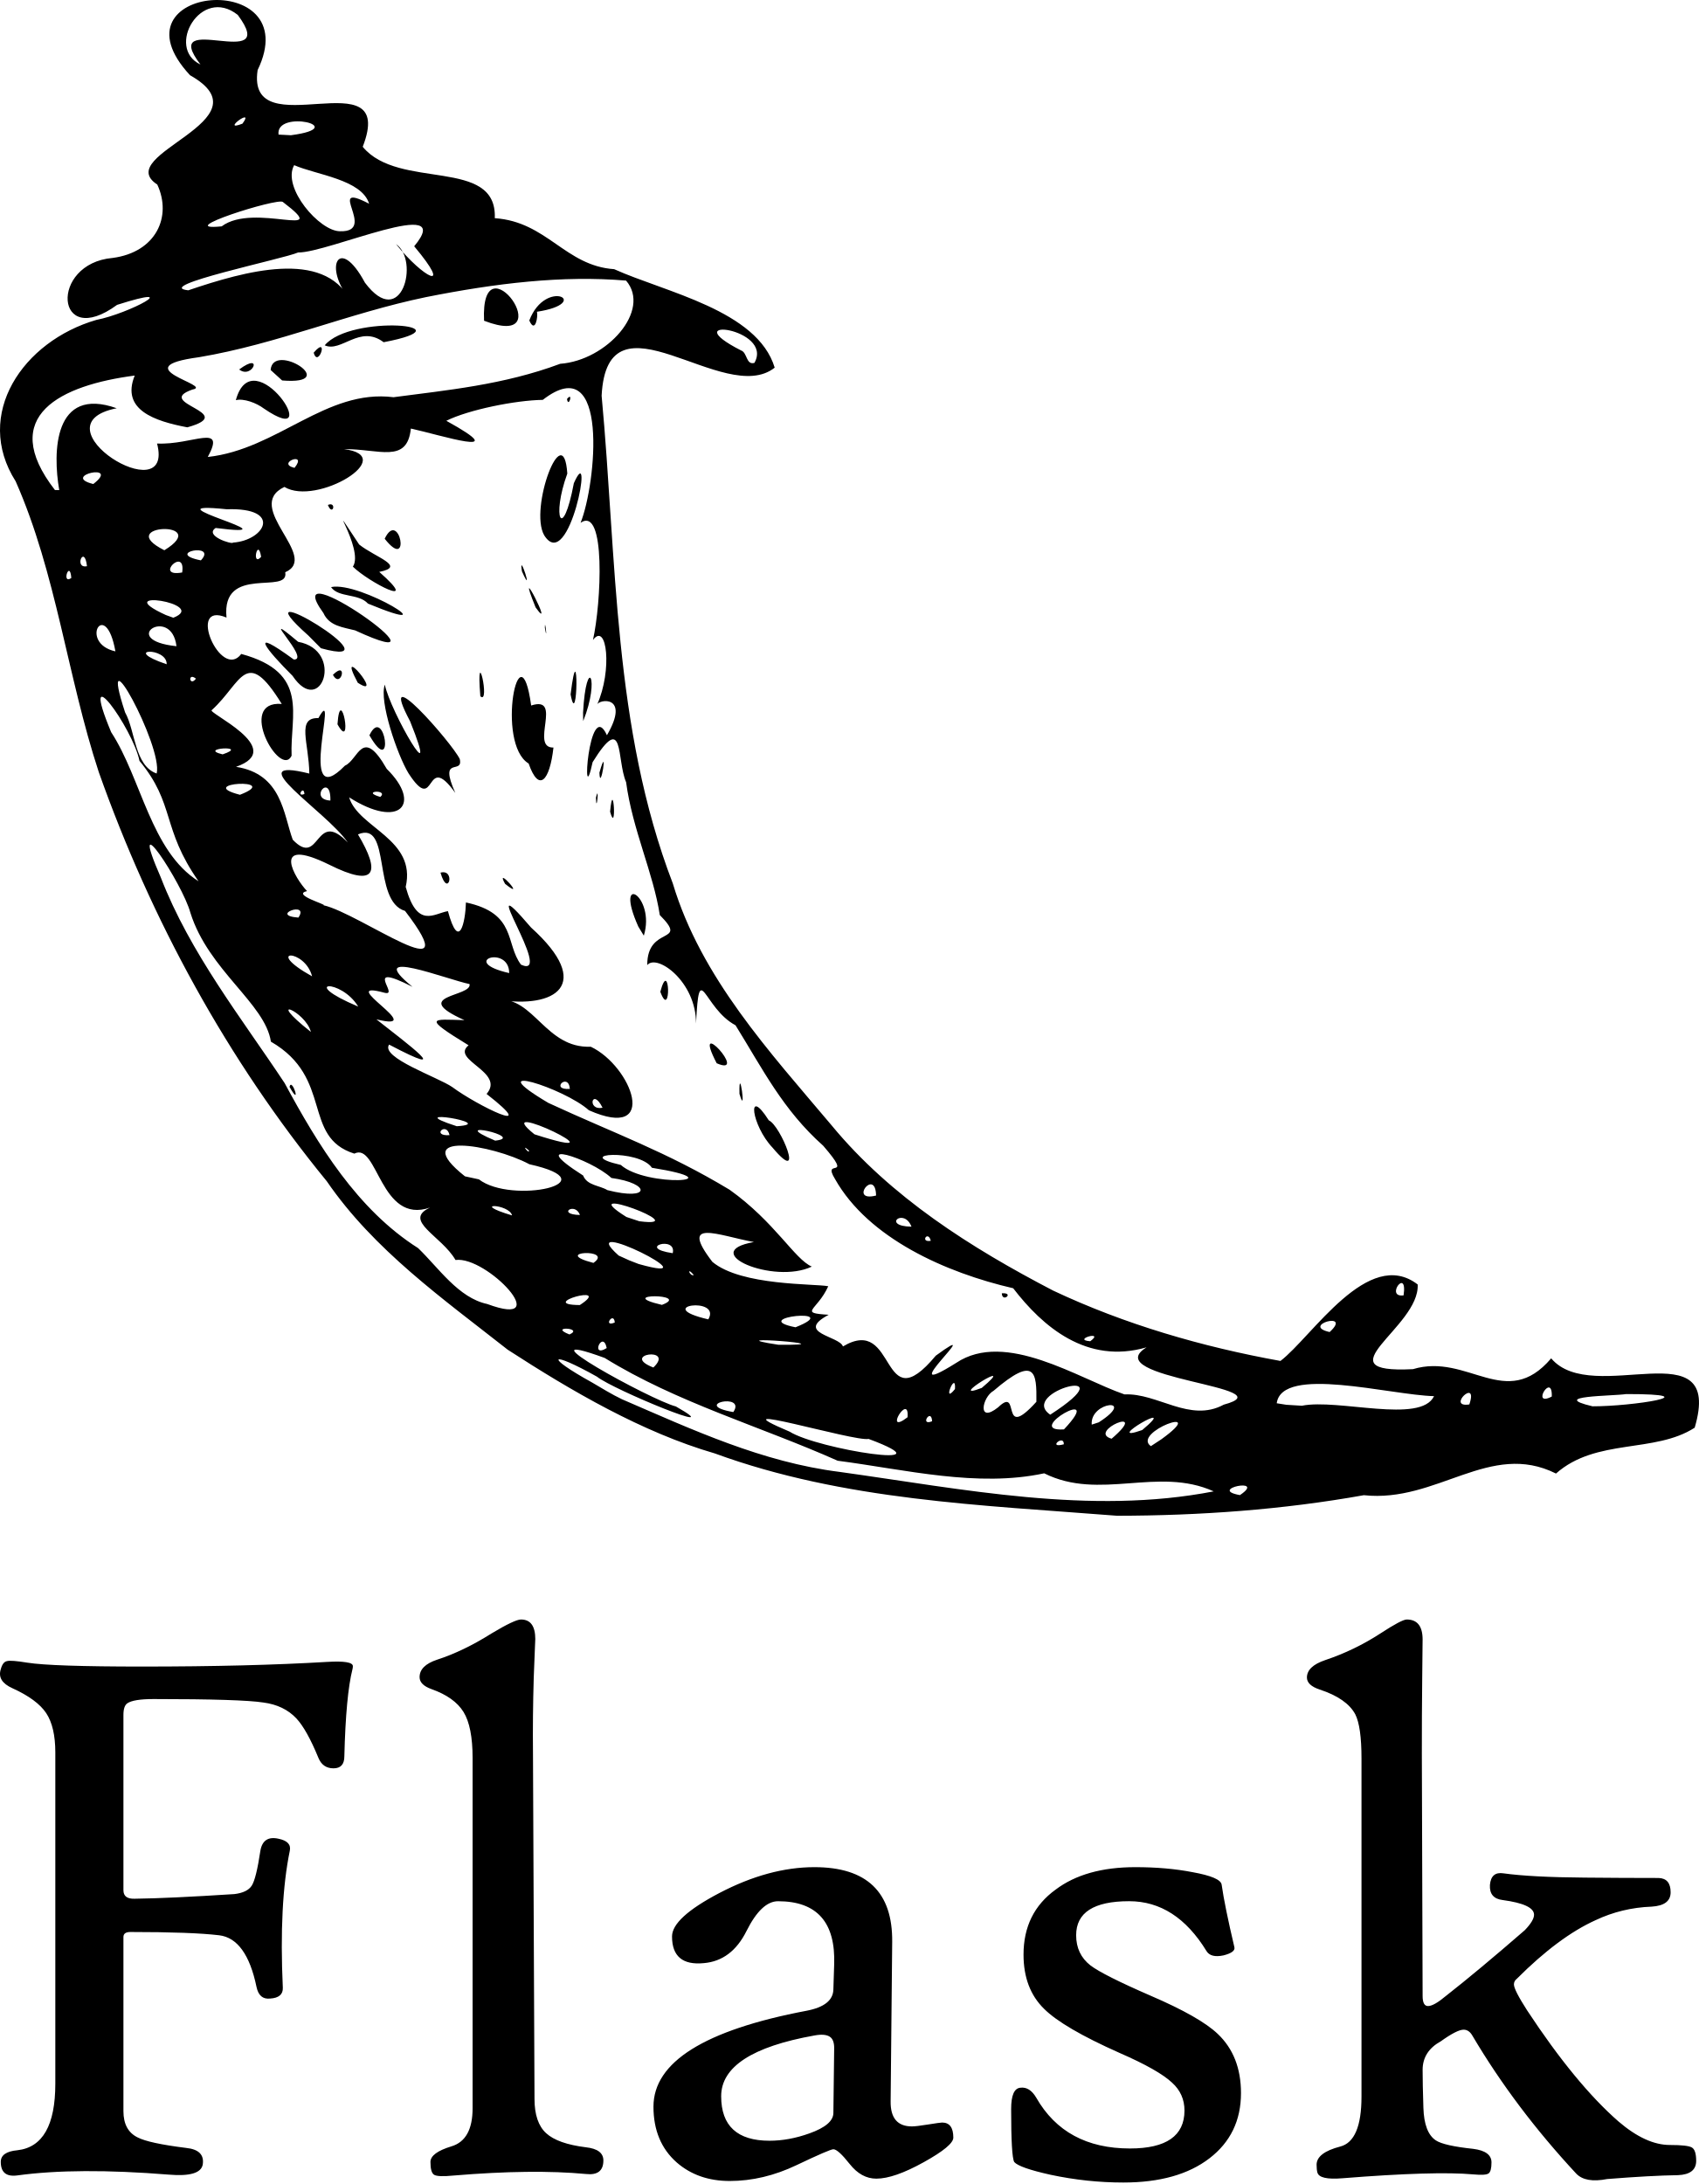
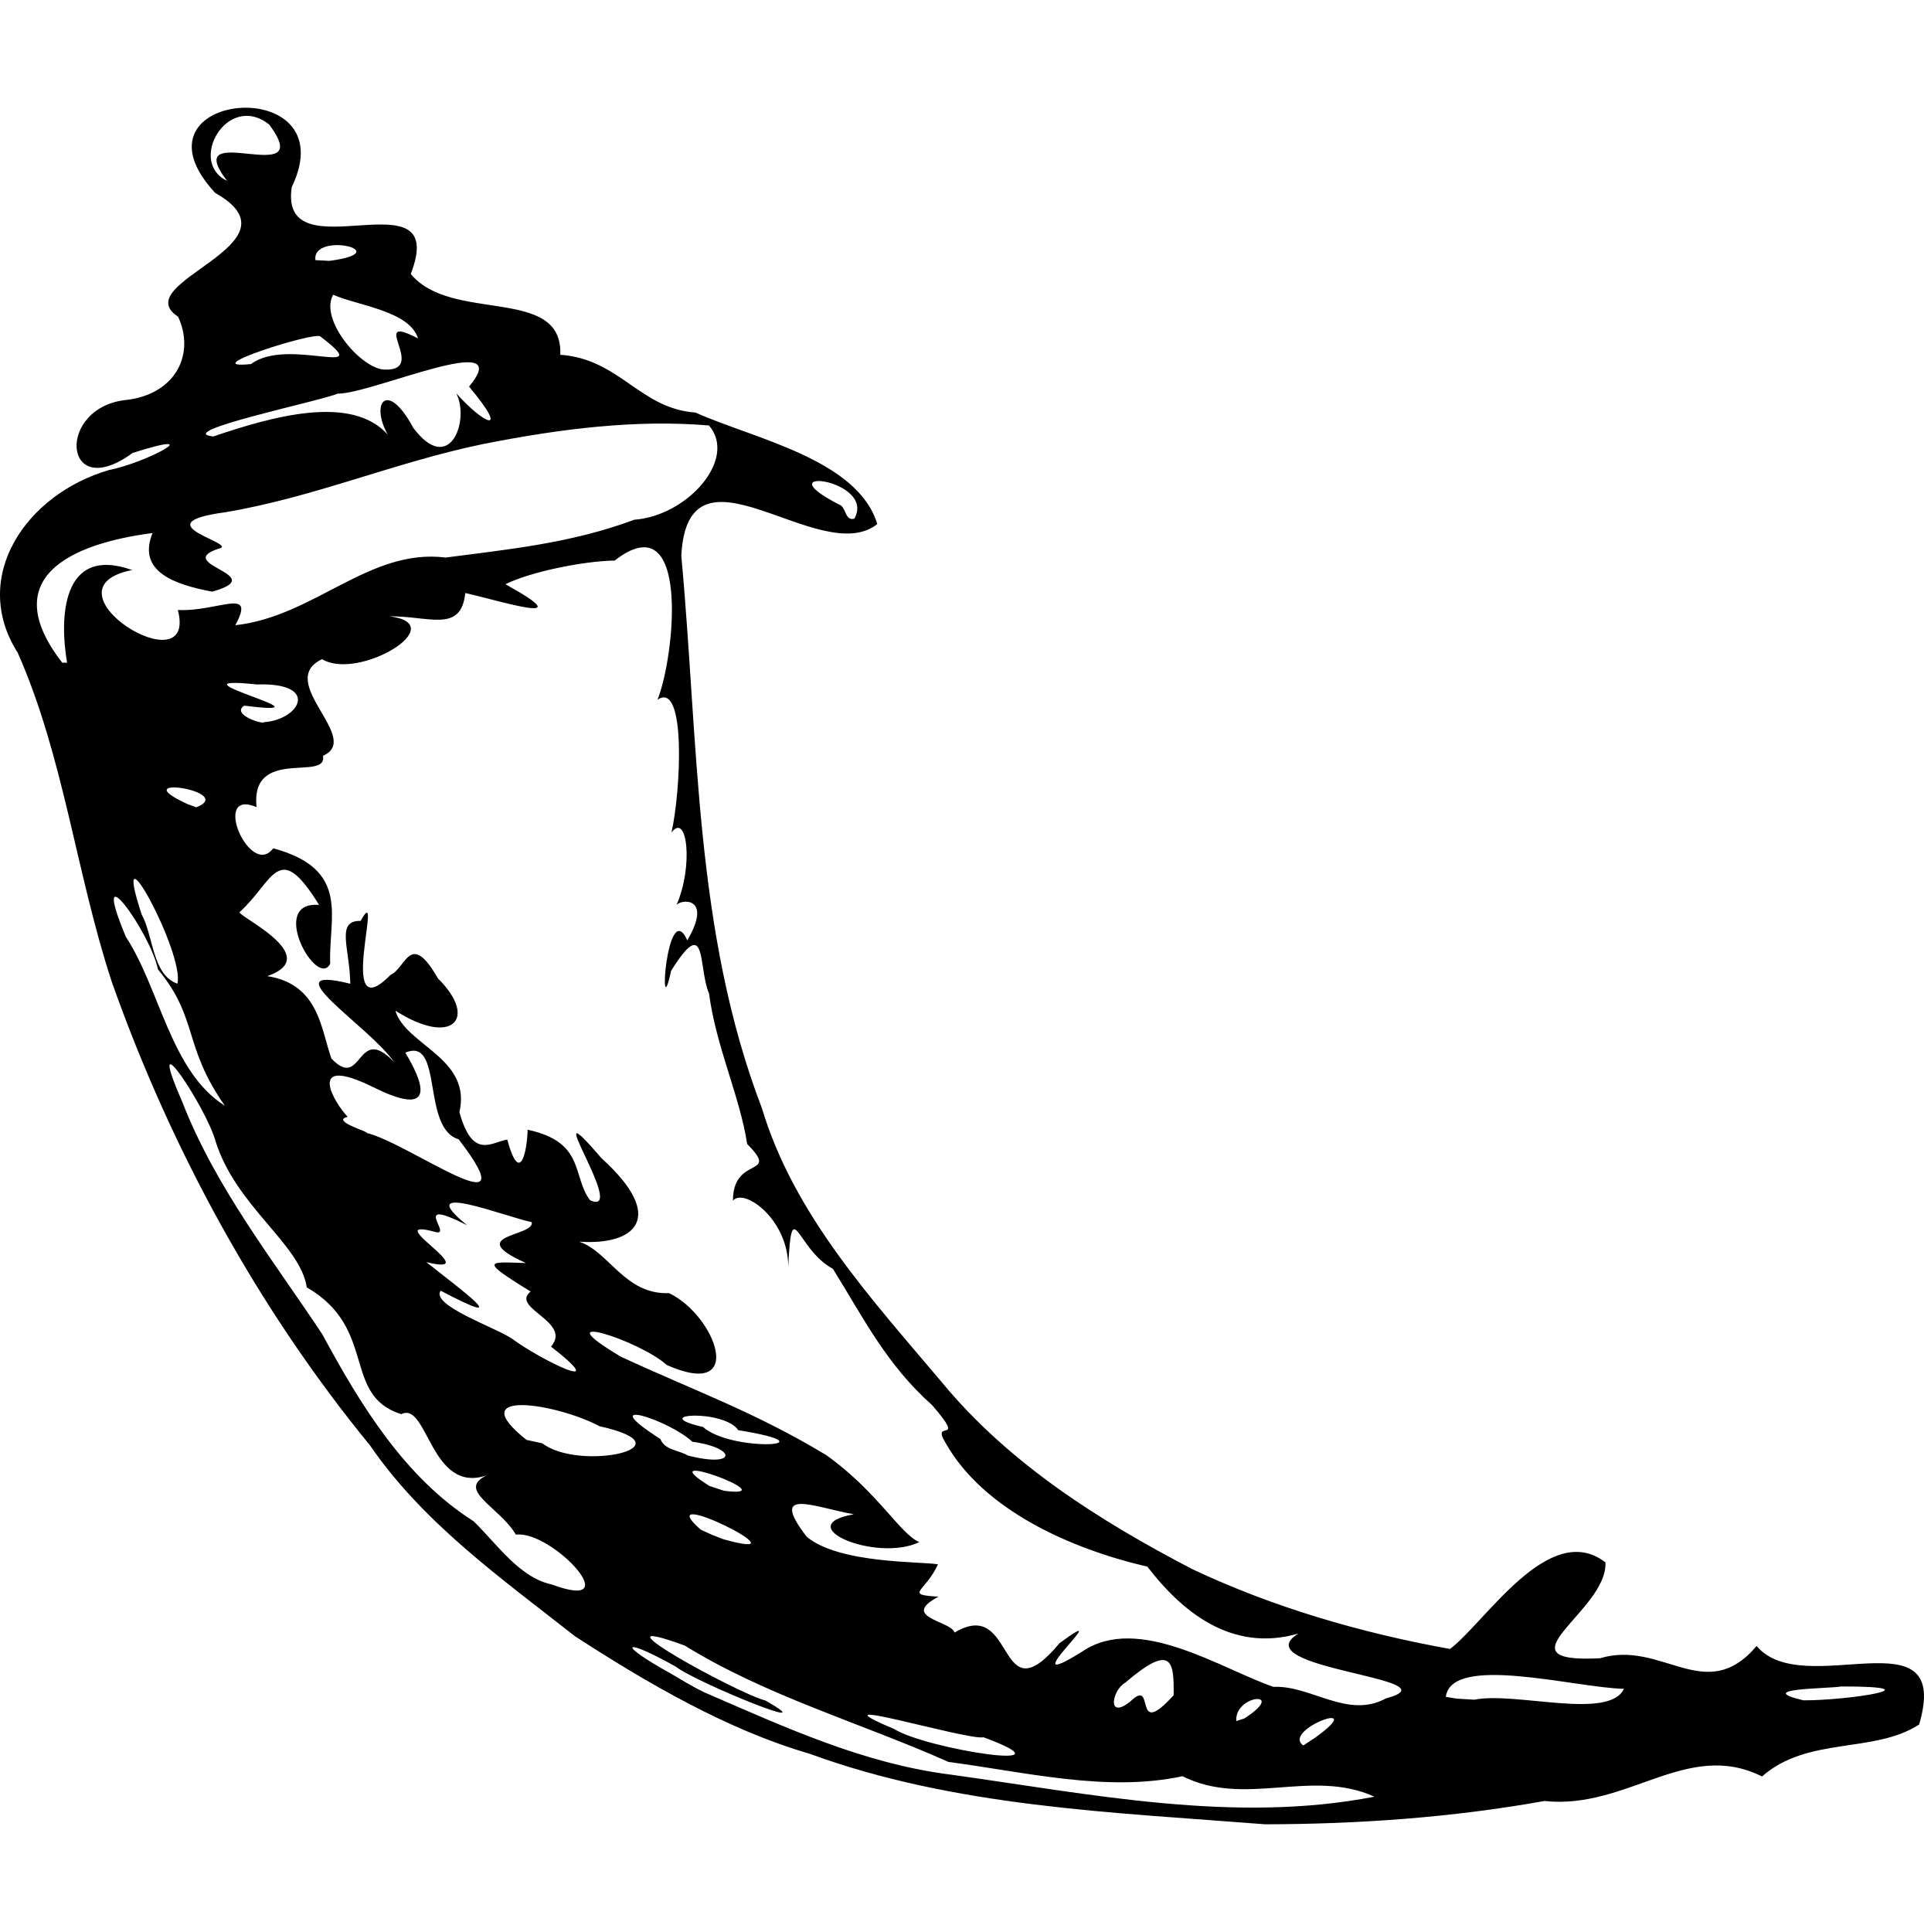
- <svg xmlns="http://www.w3.org/2000/svg" width="1945" height="2500" viewBox="0 0 256 329" preserveAspectRatio="xMinYMin meet">
-   <path d="M76.501 203.351c-9.75-7.67-20.153-15.02-27.26-25.377-14.961-18.264-26.477-39.405-34.35-61.625-4.76-14.45-6.39-29.941-12.53-43.83-6.414-10.091 1.105-21.114 12.157-24.32 4.917-.948 13.568-5.59 3.125-2.268-9.364 6.866-10.266-6.24-.666-7.07 6.552-.869 8.964-6.23 6.721-11.056-7.036-4.59 17.055-9.626 4.932-16.473-12.62-13.62 17.66-16.242 10.188-.771-1.786 11.895 21.166-2.185 15.836 11.554 5.415 6.599 20.272 1.505 19.899 10.757 7.886.542 10.593 7.173 17.988 7.683 7.677 3.466 21.58 6.192 24.188 14.837-7.61 6.023-25.227-12.443-26.078 4.232 2.302 24.638 1.715 50.017 10.726 73.478 4.262 14.204 14.6 25.385 23.931 36.45 8.933 10.834 21.03 18.466 33.363 24.887 10.815 5.1 22.475 8.48 34.265 10.606 4.78-3.656 13.221-17.25 20.675-11.522.36 6.449-14.796 13.471-.711 12.758 8.278-2.498 14.013 6.394 20.826-1.629 6.278 7.436 26.09-4.747 21.625 10.45-6.042 3.898-14.85 1.543-20.898 6.906-9.972-4.983-17.912 4.453-28.956 3.263-12.26 2.196-24.738 3.08-37.167 3.098-20.396-1.609-41.222-2.288-60.624-9.39-10.933-3.176-21.598-9.402-31.205-15.628zm17.224 7.468c10.672 4.61 21.109 9.475 32.807 10.946 18.558 2.577 37.723 6.552 56.346 2.93-8.428-3.805-17.145 1.478-25.541-2.72-10.07 2.164-20.878-.556-31.12-1.897-11.64-5.184-24.206-8.748-35.107-15.485-13.628-4.975 7.043 6.383 10.724 7.306 8.514 4.83-9.365-2.48-11.89-4.487-7.132-4.002-8.04-3.165-.704.896 1.477.864 2.936 1.773 4.485 2.511zm-20.31-14.353c10.345 3.832-.046-7.272-4.78-6.63-2.1-3.643-8.023-5.945-3.845-7.9-7.513 2.61-7.873-9.92-11.403-8.127-7.952-2.511-3.094-11.405-12.569-16.87-.864-5.756-9.41-10.745-12.13-19.423-1.203-4.446-9.658-17.203-4.466-5.33 4.42 11.43 12.195 21.227 18.669 31.003 5.022 9.31 10.96 19.048 20.108 24.855 3.087 2.962 6.061 7.493 10.415 8.422zm-29.791-32.715c.358-1.563 1.89 3.38 0 0zm42.183 37.305c2.288-1.026-3.296-1.294 0 0zm5.61 2.048c-.581-2.826-2.563 1.582 0 0zm7.03 2.93c3.341-3.187-5.16-2.01 0 0zm12.045 6.713c2.033-3.001-6.507-1.13 0 0zm-23.128-16.123c5.19-3.362-6.716-.047 0 0zm5.27 2.628c-.151-1.773-1.877.797 0 0zm26.345 16.445c4.237 2.675 24.738 5.859 11.902 1.098-2.153.452-23.803-6.127-11.902-1.098zM77.156 183.12c-.412-1.777-6.58-1.968 0 0zm12.26 7.155c3.197-2.23-6.624-1.72 0 0zm10.318 6.323c4.584-1.726-7.427-1.733 0 0zM72.16 177.686c4.97 3.811 20.05.49 7.611-2.275-5.656-3.015-18.407-5.08-9.715 1.818l2.104.457zm34.566 21.095c2.072-3.525-8.685-2.015 0 0zm-10.503-8.345c12.15 3.434-10.22-7.69-3-1.268l1.603.726 1.397.542zm21.058 12.17c11.508.11-10.398-1.588 0 0zm-49.547-31.578c-.452-2.144-2.838.178 0 0zm69.013 42.498c.307-3.87-3.754 2.884 0 0zm-49.37-30.472c-.7-2.04-3.596-.085 0 0zm-18.552-13.372c6.606-.398-9.05-2.91 0 0zm-21.978-14.204c-.823-3.17-7.186-5.694 0 0zm57.695 36.614c-1.21-1.381-.57.3 0 0zm35.905 22.037c-.11-2.113-1.955.796 0 0zm-39.083-25.32c.648-2.72-5.636-.825 0 0zm-26.752-16.956c4.918-.524-7.88-3.322 0 0zm45.252 28.119c7.663-3.035-7.468-1.479 0 0zm-23.535-15.975c8.827 1.136-10.508-6.01-1.942-.642l1.942.642zm30.68 18.864c8.247-4.923 5.527 11.542 13.989 1.393 8.343-6.094-7.207 7.533 3.073 1.086 7.441-4.977 18.426 2.36 25.365 4.747 4.988-.242 9.841 4.316 14.96 1.542 9.848-2.655-19.263-3.935-11.633-8.638-9.01 2.624-15.666-3.125-20.1-8.899-10.11-2.335-21.795-7.5-26.843-16.452-2.06-3.354 2.97.478-1.778-5.015-6.088-5.415-9.128-11.569-13.216-18.153-4.885-2.603-5.46-10.273-5.951-.254.04-6.324-5.898-10.581-7.35-8.815-.026-6.089 6.357-3.035 1.89-7.54-.96-6.311-4.126-12.888-5.075-20.016-1.476-3.433-.21-10.789-5.047-3.015-1.76 8.22-.582-10.096 2.158-4.06 3.596-6.16-1.296-5.435-1.492-4.584 2.342-5.198 1.485-12.575-.614-9.763 1.249-5.513 1.975-20.284-1.863-17.662 2.327-5.767 4.414-26.38-5.697-18.518-4.093.058-11.187 1.485-14.535 3.152 10.508 5.794-1.06 2.092-5.343 1.17-.556 5.362-4.793 3.047-10.09 3.099 8.462 1.046-4.12 8.65-8.964 5.696-6.304 3.008 5.434 10.528.124 12.855.655 3.499-9.652-1.267-8.847 6.828-6.115-2.578-.837 9.599 2.223 5.48 10.404 2.818 7.324 9.233 7.585 15.333-1.694 3.55-8.37-8.35-1.485-7.8-5.434-8.823-6.008-3.192-10.521.908-1.046.295 11.509 5.832 3.63 8.566 6.931 1.073 7.134 7.141 8.547 10.98 4.165 4.34 3.307-4.795 8.298.425-3.16-4.65-16.715-13.1-5.8-10.39-.06-4.676-1.976-8.45 1.372-8.359 3.316-5.996-3.472 14.792 3.996 7.168 2.065-.902 2.583-6.003 6.297.484 5.394 5.31 1.949 9.153-5.663 4.289 1.36 4.623 10.181 6.27 8.52 13.497 1.758 6.356 4.218 4.014 6.362 3.648 1.68 6.173 2.637 1.635 2.715-1.308 7.696 1.65 5.891 6.2 8.303 9.378 5.303 2.392-7.591-16.224 1.512-5.598 9.578 8.651 3.596 12.26-5.002 10.875 5.44-.44 7.191 7.357 14 7.082 6.205 2.955 10.41 14.294-.288 9.572-3.708-3.348-16.846-7.474-6.114-1.111 9.9 4.59 17.773 7.33 27.326 13.092 6.834 4.878 9.788 10.467 12.378 11.574-5.747 2.745-17.314-2.191-8.723-3.701-5.362-.975-11.39-3.688-6.258 2.988 4.368 3.649 15.465 3.262 17.46 3.674-1.687 3.715-4.583 4.01.065 4.297-5.186 2.766 1.668 3.198 2.145 4.773zm-10.606-29.955c-3.158-3.302-3.975-9.481-.562-4.108 1.753.707 5.605 10.105.562 4.108zm34.547 21.945c1.968-.13.058 1.496 0 0zm-39.528-30.04c-.126-4.99 1.136 3.85 0 0zm-3.434-4.617c-3.975-7.67 5.002 2.171 0 0zm-41.615-28.719c2.335-.623 1.151 3.987 0 0zm33.121 17.949c1.432-5.382 1.681 4.513 0 0zm-23.397-16.27c-1.647-2.968 3.447 2.787 0 0zm20.075 6.435c-3.76-8.422 2.668-4.604.837 1.38l-.837-1.38zm-34.624-23.09c-1.68-2.765-4.46-10.874-3.564-13.351.804 4.034 8.573 17.354 3.805 5.519-5.263-9.92 6.298 3.216 7.488 5.695.556 2.459-3.25-.673-.674 5.1-4.701-6.572-2.773 3.63-7.055-2.963zm-10.698-7.375c.438-6.428 2.446 4.407 0 0zm4.813 1.66c2.295-4.85 3.89 6.762 0 0zm-11.581-8.957c-3.983-3.964-6.867-7.612.189-2.46 2.714.105-6.041-8.297.655-2.668 7.035 1.283 3.471 11.543-.844 5.128zm6.081-.157c2.316-2.295 1.23 2.256 0 0zm3.747 1.196c-3.512-6.572 4.257 2.76 0 0zm-7.441-7.107c-11.58-10.314 14.549 5.387 1.89 1.908l-1.89-1.908zm33.185 19.276c-5.015-3.002-1.334-21.153.38-8.742 4.872-1.577-.27 6.415 3.36 6.336-.568 5.04-2.196 6.854-3.74 2.406zm12.274 7.258c.49-5.472 1.033 3.742 0 0zm-2.131-2.112c.549-2.334.052 2.753 0 0zm-41.06-27.81c-7.44-10.267 21.625 10.383 4.768 2.603-1.76-.464-3.884-.628-4.768-2.603zm23.639 12.53c-.705-8.645 1.57 1.43 0 0zm17.943 11.513c1.386-4.923.106 3.258 0 0zm-40.437-27.96c4.421-.948 18.322 7.762 5.558 2.485-1.418-1.57-4.446-.857-5.558-2.486zm37.971 18.924c.473-8.84 2.644-5.277.02 1.269l-.02-1.27zM53.171 85.375c1.804-2.643-4.788-11.947.947-3.336 2.48 1.968 7.173 3.296 3.028 4.126 6.519 5.749-1.588 1.557-3.975-.79zm32.805 19.244c1.244-10.07 1.1 5.898 0 0zM49.404 76.076c1.38-.59.732 1.836 0 0zm8.56 5.094c2.202-4.624 4.06 5.152 0 0zm24.135 13.424c-.02-1.772.457 2.583 0 0zm-1.4-3.092c-3.348-8.266 3.12 4.374 0 0zm-2.054-5.422c-.56-3.414 1.91 4.29 0 0zm3.348-5.44c-2.301-4.049 2.905-17.852 3.487-9.292-2.427 6.67-.7 10.398.986 1.452 3.127-7.036-.673 13.896-4.473 7.84zm3.44-20.526c1.002-1.23.223 1.483 0 0zm-5.746 113.21c-1.361-1.19.175.753 0 0zm11.835 5.984c6.584 1.694 6.552-1.021.6-1.832-3.197-2.974-13.3-6.133-4.256-.366.596 1.518 2.486 1.478 3.656 2.198zm-23.37-15.525c3.622 2.709 13.659 7.664 5.165 1.035 2.864-3.33-5.48-5.101-2.713-7.33-7.043-4.311-5.56-3.925-.621-3.787-8.462-3.787 1.222-3.499.765-5.44-3.263-.642-16.211-5.756-8.593.418-7.742-3.944-1.845 1.471-4.185.902-7.92-2.158 7.05 6.03-1.256 3.996 4.539 3.596 12.222 9.22 1.916 3.805-1.353 1.955 7.377 4.918 9.521 6.401zm12.377 7.115c15.047 4.846-7.383-5.931 0 0zm63.364 38.384c.196-2.988-2.054 2.55 0 0zm6.513 2.74c3.472-3.36.144 5.362 5.754-.823.058-4.428-.17-7.042-6.447-1.662-1.734.962-2.504 5.035.693 2.486zM47.024 147.098c-1.067-4.192-7.475-4.174 0 0zm6.95 4.556c-2.583-4.282-9.214-3.877 0 0zm39.568 23.861c3.866 3.434 17.741 2.518 4.69.426-1.93-2.858-12.268-2.171-4.69-.426zm54.385 33.593c5.944-4.99-5.76 2.223 0 0zm12.366 8.493c.038-1.602-2.563.7 0 0zm.02-2.243c6.584-6.97-6.376.412 0 0zM29.917 132.776c-5.61-8.004-3.485-11.601-8.899-18.14-1.028-5.002-9.285-16.341-4.27-4.329 4.59 7.03 5.95 17.91 13.17 22.469zm128.329 80.365c12.118-7.828-4.969-3.407 0 0zm9.247 3.622c6.068-5.206-3.839-1.086 0 0zm-122.53-78.515c1.734-2.583-4.485-.333 0 0zm120.6 76.043c5.872-3.785-1.353-3.204-1.065.346l1.065-.346zm-79.698-50.233c-.202-2.563-3.105.216 0 0zm4.924 2.832c-1.569-3.165-2.406.497 0 0zm84.197 49.959c7.526-5.429-4.557-1.041-1.576 1.033l1.576-1.033zm-2.883-1.393c6.133-5.134-6.468 2.275 0 0zm14.724 9.801c4.115-2.753-5.001-.889 0 0zm-138.09-88.872c5.512 1.235 22.042 13.581 12.293.857-4.995-1.478-2-13.687-7.094-11.529 3.42 5.715 2.81 8.14-4.37 4.545-9.016-4.408-5.067 2.178-3.3 3.996-2.408.549 3.177 2.086 2.47 2.13zm-25.13-19.845c.987-4.088-9.096-22.469-4.76-9.214 1.562 2.779 1.4 8.042 4.76 9.214zm46.126 28.437c-2.844-2.373-.137-.34 0 0zm6.99 1.63c0-4.33-7.728-1.76 0 0zm60.618 38.207c-1.157-2.957-4.57-.066 0 0zm2.91 2.124c-.433-1.654-1.682.321 0 0zm24.024 15.138c2.309-1.706-2.884-.221 0 0zM36.156 119.744c6.61-2.558-7.083-1.825 0 0zm95.848 60.38c-.077-4.276-4.217 1.067 0 0zm-98.458-66.469c4.244-1.43-3.93-.94 0 0zm12.32 5.97c-.073-1.405-1.301.537 0 0zm150.3 92.168c5.46-1.105 17.904 2.78 19.911-1.444-6.63-.164-22.932-4.683-23.704 1.071l1.452.23 2.342.143zm-146.384-91.18c.1-4.336-3.38-.163 0 0zM17.39 98.138c-1.471-8.26-5.598-1.25 0 0zm7.722 1.942c.099-2.655-7.07-2.387 0 0zm4.414 2.171c-1.275-1.034-.994 1.3 0 0zM57.31 120.07c1.309-1.204-3.099-.889 0 0zm-30.72-22.71c-.751-6.238-8.952-.935 0 0zM10.745 87.08c-.223-2.877-1.544 1.085 0 0zm2.36-1.777c-.385-3.415-2.027.43 0 0zM26.12 93.07c5.506-2.158-10.026-4.473-1.125-.405l1.125.405zm174.226 107.62c3.524-3.23-4.473-1 0 0zm21.049 10.907c1.413-4.171-3.558.55 0 0zM27.45 86.25c.583-4.04-4.367.804 0 0zM8.927 73.84c-.994-5.702-.857-15.714 8.658-12.333-12.7 2.524 8.795 15.79 6.081 5.315 5.342.263 10.45-3.157 7.644 2.027 10.528-1.157 17.82-10.285 27.987-9.003 7.918-1.052 16.576-1.844 25.11-5.035 7.016-.504 13.77-8.057 9.927-12.536-9.567-.81-19.586.386-30.159 2.492-11.717 2.432-22.362 7.061-34.186 9.05-11.529 1.55 2.315 4.263-.988 4.871-6.01 2.086 7.174 3.492-.778 5.695-4.91-.934-10.024-2.621-7.925-7.8C9.26 58.021-.444 62.598 8.28 73.832l.648.006zm26.608-13.55c2.583-9.533 13.862 7.848 4.237 1.269-1.145-.864-3.042-1.564-4.237-1.269zm.502-4.624c3.735-2.778 1.982 1.564 0 0zm4.741.08c.342-4.388 10.863 2.321 1.734 1.576l-1.734-1.577zm6.487-2.609c2.374-2.774.688 2.458 0 0zm1.662-1.111c3.949-4.741 22.343-3.029 8.879-.466-3.61-2.72-6.375 1.602-8.879.466zm24.01-3.702c-.594-12.955 11.934 4.597 0 0zm6.815-.04c2.49-6.525 9.67-2.621 1.157-1.314.182.7-.255 3.375-1.157 1.314zM24.765 82.902c7.44-4.558-7.9-3.955 0 0zm5.505 1.524c2.61-2.772-5.676-1.125 0 0zM14.054 72.924c4.25-3.27-5.035-1.242 0 0zm219.764 137.483c.124-3.793-3.25 1.706 0 0zm-22.331-15.243c.634-4.36-2.87.38 0 0zm28.471 16.715c5.945.02 18.014-1.852 5.08-1.845-2.033.315-11.828.25-5.08 1.845zM35.11 81.75c4.813-.327 7.526-5.304-.936-5.022-13.11-1.353 11.567 4.493-1.68 2.819-1.778 1.177 2.51 2.53 2.616 2.203zm4.237 2.146c-.504-3.087-1.492 1.64 0 0zm5.028-13.406c2.086-2.59-2.89-.693 0 0zM28.367 43.74c8.593-2.916 20.337-6.199 24.392 1.44-4.127-4.963-1.667-9.855 2.23-2.59 5.512 7.344 8.27-3.341 4.687-5.807 4.088 5.074 8.73 7.475 2.733.322 6.52-7.841-13.045 1.026-17.491.934-2.138.96-22.089 5.087-16.55 5.701zm5.035-9.637c4.899-3.694 16.943 2.203 9.214-3.676-.758-.666-16.922 4.46-9.214 3.676zm17.859.738c5.728.144-2.471-7.703 4.355-4.146-1.118-3.661-7.951-4.348-11.292-5.812-1.89 3.348 3.843 10.004 6.937 9.958zM36.534 18.63c1.982-2.687-3.478 1.367 0 0zm7.3 1.745c9.238-1.222-2.356-3.975-1.866-.097l1.865.097zM30.204 9.717c-6.507-8.494 12.235 1.426 5.623-7.468-5.564-4.426-10.906 4.99-5.623 7.468zm83.47 44.957c2.984-5.285-12.312-7.128-2.007-1.872.948.315.734 2.237 2.007 1.872zM53.108 251.495c-.66 2.606-1.069 6.979-1.222 13.117 0 1.206-.543 1.81-1.632 1.81s-1.847-.527-2.276-1.576c-1.166-2.838-2.27-4.817-3.324-5.947-1.242-1.32-2.894-2.118-4.955-2.39-2.215-.35-7.733-.525-16.555-.525-2.02 0-3.343.215-3.963.644-.389.27-.583.854-.583 1.749v26.409c0 .894.563 1.32 1.688 1.283 3.461-.04 8.474-.276 15.04-.7 1.284-.158 2.15-.575 2.596-1.256.45-.68.887-2.436 1.312-5.275.27-1.555 1.186-2.158 2.74-1.806 1.32.272 1.888.875 1.693 1.806-1.09 5.288-1.442 12.167-1.053 20.64.041 1.008-.6 1.554-1.923 1.632-1.09.117-1.77-.467-2.04-1.75-1.008-4.857-2.887-7.453-5.624-7.785-2.74-.328-7.203-.494-13.38-.494-.7 0-1.049.251-1.049.757v26.235c0 1.944.717 3.267 2.154 3.964 1.13.583 3.558 1.109 7.287 1.575 1.907.194 2.74 1.032 2.51 2.506-.235 1.283-1.943 1.789-5.133 1.517-9.21-.74-16.81-.7-22.793.119-1.673.23-2.506-.45-2.506-2.041 0-1.013.833-1.595 2.506-1.75 3.809-.429 5.712-3.772 5.712-10.027v-49.908c0-2.562-.458-4.534-1.369-5.915-.915-1.38-2.616-2.635-5.1-3.761-1.556-.7-2.138-1.651-1.75-2.857.194-.737.506-1.147.931-1.223.389-.118 1.421-.04 3.089.234 2.45.388 8.223.583 17.316.583 10.729 0 19.996-.235 27.81-.7 2.603-.158 3.907.057 3.907.64 0 .158-.02.311-.061.466zM90.915 325.502c0 1.555-.875 2.235-2.623 2.04-5.36-.506-12.008-.43-19.936.231-1.595.158-2.574.117-2.946-.113-.37-.235-.552-.875-.552-1.928 0-.93 1.057-1.716 3.175-2.36 2.121-.639 3.177-2.554 3.177-5.74V264.87c0-3.15-.457-5.462-1.368-6.94-.915-1.477-2.518-2.623-4.81-3.437-1.206-.43-1.81-1.032-1.81-1.81 0-1.166.875-2.04 2.624-2.623 2.644-.855 5.385-2.174 8.223-3.964 2.332-1.4 3.81-2.097 4.429-2.097 1.437 0 2.159.988 2.159 2.971 0-.153-.078 1.79-.236 5.83-.113 3.847-.153 7.636-.113 11.37l.23 52.06c0 2.372.584 4.093 1.75 5.162 1.166 1.068 3.17 1.777 6.004 2.126 1.748.193 2.623.854 2.623 1.983zM143.644 322.064c0 .818-1.486 2.05-4.458 3.7-2.975 1.653-5.356 2.479-7.142 2.479-1.518 0-2.857-.737-4.023-2.215-1.166-1.477-1.985-2.214-2.45-2.214-.349 0-2.195.797-5.54 2.388-3.339 1.595-6.703 2.393-10.084 2.393-3.186 0-5.85-.935-7.987-2.797-2.332-2.062-3.498-4.86-3.498-8.398 0-6.724 7.696-11.542 23.088-14.457 2.64-.506 3.984-1.575 4.02-3.207l.119-3.732c.234-6.373-2.584-9.559-8.454-9.559-1.672 0-3.255 1.494-4.754 4.486-1.493 2.996-3.643 4.607-6.441 4.842-3.186.308-4.781-1.032-4.781-4.024 0-1.867 2.372-4.04 7.113-6.53 4.976-2.603 9.758-3.907 14.344-3.907 7.888 0 11.794 3.753 11.717 11.254l-.235 24.017c-.036 2.527 1.033 3.789 3.207 3.789.429 0 1.246-.096 2.449-.291 1.207-.194 1.907-.292 2.102-.292 1.125 0 1.688.761 1.688 2.275zm-17.955-13.29c.04-.973-.187-1.617-.673-1.924-.486-.311-1.25-.373-2.3-.178-9.368 1.672-14.052 4.724-14.052 9.154 0 4.47 2.429 6.704 7.287 6.704 1.944 0 3.948-.368 6.004-1.105 2.413-.858 3.616-1.886 3.616-3.093l.118-9.559zM186.988 315.357c0 4.12-1.588 7.397-4.753 9.825-3.167 2.43-7.49 3.644-12.972 3.644-3.652 0-7.308-.388-10.96-1.166-3.15-.7-4.976-1.34-5.481-1.923-.312-.547-.466-3.206-.466-7.988 0-2.06.466-3.13 1.4-3.206.932-.118 1.73.389 2.39 1.514 2.914 5.093 7.618 7.64 14.109 7.64 5.477 0 8.218-1.907 8.218-5.717 0-1.668-.62-3.069-1.866-4.195-1.361-1.283-4-2.78-7.927-4.49-5.676-2.525-9.466-4.74-11.369-6.647-2.061-2.02-3.09-4.74-3.09-8.162 0-4.199 1.613-7.461 4.839-9.793 2.992-2.256 6.996-3.381 12.008-3.381 3.15 0 6.025.25 8.632.757 2.798.506 4.255 1.126 4.372 1.866.308 2.174.952 5.324 1.924 9.446.117.502-.43.911-1.632 1.222-1.284.272-2.138.057-2.567-.64-3.069-5.016-6.955-7.522-11.66-7.522-5.324 0-7.987 1.71-7.987 5.13 0 1.906.72 3.42 2.157 4.546 1.284.972 4.295 2.49 9.037 4.551 4.975 2.137 8.356 4.061 10.146 5.77 2.332 2.214 3.498 5.19 3.498 8.919zM255.575 325.56c0 1.36-.915 2.08-2.741 2.157-2.721.04-6.28.234-10.668.583-2.178.429-3.733.158-4.664-.814-6.142-6.607-11.352-13.526-15.628-20.757-.348-.62-.794-.931-1.34-.931-.66 0-1.805.583-3.437 1.75-1.83 1.008-2.741 2.448-2.741 4.31 0 1.324.036 3.227.117 5.718.078 2.485.697 4.116 1.863 4.894.817.547 2.705.972 5.655 1.284 1.827.234 2.742.914 2.742 2.04 0 .895-.146 1.45-.438 1.66-.29.214-1.06.263-2.304.146-3.886-.348-10.453-.154-19.703.583-2.332.194-3.596-.098-3.79-.875-.077-.27-.118-.66-.118-1.166 0-1.202 1.187-2.118 3.56-2.736 2.137-.548 3.205-3.054 3.205-7.523v-50.955c0-3.186-.31-5.401-.935-6.644-.854-1.595-2.644-2.839-5.364-3.733-1.28-.425-1.923-1.028-1.923-1.806 0-1.13.915-2.004 2.74-2.623a36.555 36.555 0 0 0 8.336-4.024c2.139-1.397 3.462-2.098 3.964-2.098 1.596 0 2.393 1.008 2.393 3.033 0-.275-.02 1.652-.061 5.77a935.371 935.371 0 0 0-.056 11.428l.117 36.494c0 1.012.271 1.514.814 1.514.583 0 1.478-.502 2.684-1.514 3.226-2.527 7.19-5.83 11.891-9.911.935-.971 1.4-1.749 1.4-2.332 0-1.048-1.574-1.79-4.72-2.214-1.36-.159-2.004-.915-1.928-2.276.118-1.36.799-1.943 2.041-1.749 2.802.39 6.883.604 12.243.644 3.733.036 7.445.057 11.138.057 1.202.04 1.806.757 1.806 2.158 0 1.32-.952 2.04-2.855 2.158-2.996.113-5.814.793-8.453 2.04-3.693 1.668-7.64 4.603-11.838 8.802-.308.234-.466.525-.466.874 0 .543.66 1.847 1.984 3.907 4.858 7.385 9.445 12.96 13.757 16.732 2.761 2.37 5.344 3.555 7.753 3.555 1.79 0 2.898.126 3.323.38.43.253.645.924.645 2.01z" />
+ <svg xmlns="http://www.w3.org/2000/svg" id="Layer_1" data-name="Layer 1" width="2490" height="2500" viewBox="0 0 2490 2500">
+   <path d="M144.84,1271.051c76.577,216.124,188.588,421.753,334.107,599.399,69.127,100.738,170.312,172.228,265.146,246.831v0c93.443,60.558,197.177,121.115,303.517,152.007,188.714,69.078,391.28,75.682,589.663,91.332,120.891-.175,242.259-8.774,361.507-30.133,107.42,11.575,184.649-80.205,281.642-31.738,58.826-52.164,144.498-29.258,203.266-67.172,43.429-147.814-149.273-29.316-210.337-101.642-66.267,78.036-122.049-8.452-202.565,15.845-136.999,6.935,10.417-61.365,6.916-124.091-72.502-55.714-154.604,76.509-201.097,112.069-114.676-20.679-228.088-53.554-333.28-103.16-119.958-62.454-237.62-136.687-324.507-242.065C1128.059,1680.909,1027.505,1572.156,986.051,1434c-87.646-228.195-81.936-475.045-104.327-714.688,8.277-162.19,179.63,17.42,253.649-41.163-25.367-84.086-160.595-110.601-235.266-144.313-71.928-4.96-98.258-69.457-174.961-74.729,3.628-89.99-140.879-40.443-193.549-104.628,51.842-133.633-171.401,3.317-154.03-112.381,72.677-150.479-221.843-124.977-99.094,7.499,117.915,66.598-116.407,115.581-47.971,160.226,21.817,46.941-1.644,99.085-65.372,107.537-93.375,8.073-84.602,135.549,6.478,68.767,101.574-32.312,17.43,12.839-30.395,22.06C33.714,639.37-39.42,746.585,22.966,844.736,82.687,979.828,98.541,1130.502,144.84,1271.051Zm2238.538,911.232c125.803-.068,8.414,18.14-49.411,17.945C2268.332,2184.715,2363.603,2185.347,2383.378,2182.283ZM1105.658,671.166h0c-12.382,3.55-10.301-15.144-19.521-18.208C985.905,601.835,1134.682,619.761,1105.658,671.166ZM204.435,1254.389c52.657,63.599,31.993,98.585,86.549,176.428-70.21-44.35-83.44-150.163-128.081-218.535C114.124,1095.448,194.436,1205.737,204.435,1254.389Zm25.182,18.519c-32.681-11.4-31.105-62.59-46.298-89.621C141.144,1054.363,239.217,1233.146,229.617,1272.909ZM254.06,1044.627l-10.942-3.939C156.541,1001.12,307.614,1023.636,254.06,1044.627ZM714.077,2050.313h-.01c-42.349-9.036-71.276-53.107-101.302-81.917-88.979-56.482-146.735-151.199-195.582-241.753C354.214,1631.556,278.59,1536.265,235.599,1425.09c-50.5-115.483,31.738,8.598,43.439,51.843,26.456,84.407,109.579,132.933,117.983,188.919,92.159,53.156,44.907,139.664,122.253,164.087,34.335-17.44,37.836,104.434,110.912,79.048-40.638,19.015,16.973,41.406,37.398,76.84C713.63,1979.582,814.698,2087.586,714.077,2050.313ZM332.397,885.675c82.306-2.743,55.918,45.666,9.104,48.847-1.031,3.18-42.739-9.979-25.445-21.428C444.904,929.376,204.882,872.515,332.397,885.675ZM524.613,1362.13c49.547-20.99,20.416,97.762,69,112.137,94.824,123.761-65.956,3.677-119.569-8.336l-.01-.01c6.877-.428-47.446-15.378-24.025-20.718-17.187-17.683-55.597-81.742,32.098-38.867C551.945,1441.304,557.878,1417.717,524.613,1362.13Zm156.082,272.227c-48.039-1.342-62.464-5.097,6.04,36.834-26.913,21.681,54.245,38.906,26.388,71.296,82.617,64.477-15.008,16.282-50.238-10.067l-.01,0c-20.854-14.425-105.767-43.244-92.606-62.26,100.242,52.669,25.513-2.033-18.636-37.01,80.788,19.784-64.818-59.857,12.217-38.867,22.76,5.534-34.597-47.135,40.706-8.773-74.097-60.052,51.843-10.31,83.58-4.066C692.581,1600.324,598.389,1597.523,680.695,1634.357Zm21.175,233.292-20.465-4.445c-84.543-67.094,39.48-47.008,94.494-17.683C896.888,1872.415,750.211,1904.717,701.87,1867.649Zm234.05,124.014-13.588-5.272-15.592-7.061C836.515,1916.865,1054.098,2025.063,935.92,1991.662Zm1.031-62.629-18.889-6.245C834.745,1870.577,1022.808,1940.083,936.951,1929.033Zm-27.108-82.501c-73.708-16.973,26.845-23.655,45.618,4.143C1082.402,1871.024,947.446,1879.933,909.843,1846.533Zm-13.812,19.073c57.892,7.888,58.204,34.296-5.836,17.819-11.38-7.003-29.763-6.614-35.56-21.379C766.668,1805.953,864.936,1836.679,896.032,1865.606Zm334.691,430.78c-113.781-14.308-215.297-61.627-319.099-106.467l0,0c-15.066-7.178-29.258-16.02-43.624-24.423-71.354-39.499-62.522-47.641,6.848-8.715,24.56,19.521,198.461,90.622,115.649,43.643-35.803-8.978-236.861-119.452-104.308-71.062,106.029,65.528,228.253,100.193,341.47,150.616,99.619,13.043,204.744,39.5,302.691,18.451,81.664,40.832,166.451-10.553,248.426,26.456C1597.637,2360.114,1411.228,2321.451,1230.722,2296.385Zm42.301-48.341c124.85,46.308-74.554,15.339-115.765-10.68C1041.502,2188.45,1252.082,2252.441,1273.023,2248.044Zm183.17-70.595c61.054-52.329,63.271-26.904,62.707,16.166-54.566,60.159-22.196-24.676-55.967,8.005l0,.01C1431.838,2226.422,1439.328,2186.806,1456.193,2177.449Zm154.166,46.24-10.359,3.365C1597.199,2192.525,1667.474,2186.874,1610.36,2223.689Zm91.653,24.88-15.329,10.048C1657.689,2238.444,1775.215,2195.764,1702.013,2248.57Zm399.674-63.222c-19.521,41.084-140.555,3.298-193.663,14.045l-22.772-1.39-14.123-2.237C1878.637,2139.798,2037.2,2183.752,2101.687,2185.347ZM875.39,1171.315c4.908-7.8,47.804-12.218,14.115,45.492-26.651-58.71-38.109,119.442-20.99,39.49,47.047-75.614,34.733-4.066,49.09,29.326,9.23,69.331,40.025,133.302,49.362,194.687,43.449,43.818-18.636,14.113-18.383,73.338,14.123-17.177,71.879,24.229,71.49,85.74,4.776-97.45,10.368-22.848,57.883,2.471,39.762,64.04,69.331,123.897,128.546,176.566,46.182,53.428-2.743,16.156,17.294,48.779,49.1,87.072,162.754,137.31,261.09,160.021,43.127,56.161,107.868,112.079,195.504,86.557-74.214,45.744,208.936,58.194,113.149,84.018-49.79,26.981-96.993-17.352-145.509-14.998-67.493-23.217-174.339-94.581-246.714-46.172-99.989,62.707,51.259-69.837-29.89-10.563-82.303,98.711-55.852-61.422-136.057-13.554-4.653-15.315-71.298-19.519-20.862-46.42-45.209-2.792-17.041-5.661-.632-41.795-19.404-4.007-127.34-.243-169.826-35.735-49.917-64.935,8.715-38.547,60.869-29.063-83.561,14.687,28.946,62.697,84.845,35.998-25.192-10.767-53.924-65.129-120.395-112.575-92.918-56.044-169.495-82.695-265.788-127.34-104.385-61.89,23.402-21.759,59.468,10.806,104.055,45.929,63.155-64.361,2.801-93.103-57.209,2.31-77.712-53.955-116.34-66.566,72.257,5.112,114.402-30.794,28.82-108.094-88.541-103.354,36.873,77.715-14.706,54.449-23.461-30.911-5.904-75.167-80.76-91.216-.758,28.625-10.067,72.764-26.407,12.722-20.854,3.56-44.781,26.34-61.88-35.483,16.156-70.294-69.642-86.313-82.87-131.279,74.038,47.31,107.546,9.931,55.081-41.717-36.125-63.096-41.163-13.481-61.248-4.708-72.638,74.155-6.614-128.041-38.867-69.72-32.565-.885-13.928,35.823-13.345,81.304-106.166-26.359,25.678,55.83,56.414,101.059-48.545-50.773-40.2,38.079-80.711-4.134-13.744-37.34-15.718-96.361-83.133-106.798,76.635-26.592-45.481-80.448-35.308-83.318,43.896-39.879,49.479-94.649,102.333-8.832-66.967-5.35-2.033,110.396,14.444,75.867-2.538-59.332,27.419-121.728-73.776-149.137-29.763,40.064-81.1-78.377-21.622-53.301-7.83-78.737,92.422-32.38,86.051-66.413,51.648-22.634-62.523-95.777-1.206-125.035,47.115,28.732,169.495-45.229,87.189-55.403,51.522-.506,92.733,22.011,98.141-30.143,41.659,8.968,154.175,44.976,51.969-11.38,32.564-16.214,101.564-30.094,141.375-30.658,98.345-76.47,78.046,124.023,55.412,180.116,37.331-25.503,30.269,118.168,18.121,171.79C889.316,1050.071,897.668,1120.81,875.39,1171.315ZM540.954,437.933c-66.393-34.597,13.355,41.727-42.359,40.327-30.094.447-85.856-64.293-67.473-96.857C463.618,395.642,530.08,402.324,540.954,437.933ZM426.356,337.555h-.01l-18.14-.944C403.44,298.892,516.21,325.669,426.356,337.555ZM293.783,233.889c-51.385-24.103.574-115.688,54.692-72.638C412.787,247.759,230.492,151.272,293.783,233.889ZM414.509,435.326c75.177,57.183-41.97-.175-89.62,35.755C249.916,478.706,407.136,428.848,414.509,435.326Zm22.391,74.038c43.244.895,233.544-85.35,170.127-9.085,53.474,63.783,19.979,49.46-16.605,8.608,17.996,34.79-8.426,107.55-55.567,44.742-33.566-62.577-56.163-32.422-33.02,8.824-46.892-52.635-149.282-23.645-225.917,2.361C222.068,558.84,416.105,518.702,436.899,509.364ZM197.431,689.734c-20.416,50.374,29.326,66.782,77.083,75.867,77.346-21.428-50.889-35.103,7.567-55.393,32.127-5.914-102.528-32.302,9.61-47.378,115.007-19.346,218.546-64.37,332.512-88.025,102.839-20.484,200.289-32.117,293.343-24.239,37.379,43.565-28.314,117.03-96.556,121.932-83.006,31.038-167.219,38.741-244.234,48.973-98.89-12.469-169.816,76.315-272.217,87.568,27.293-50.422-22.39-17.158-74.35-19.716,26.398,101.885-182.674-27.147-59.147-51.697-92.537-32.882-93.881,64.474-84.216,119.938l-6.29-.058C-4.317,748.239,90.07,703.72,197.431,689.734Z" />
</svg>
